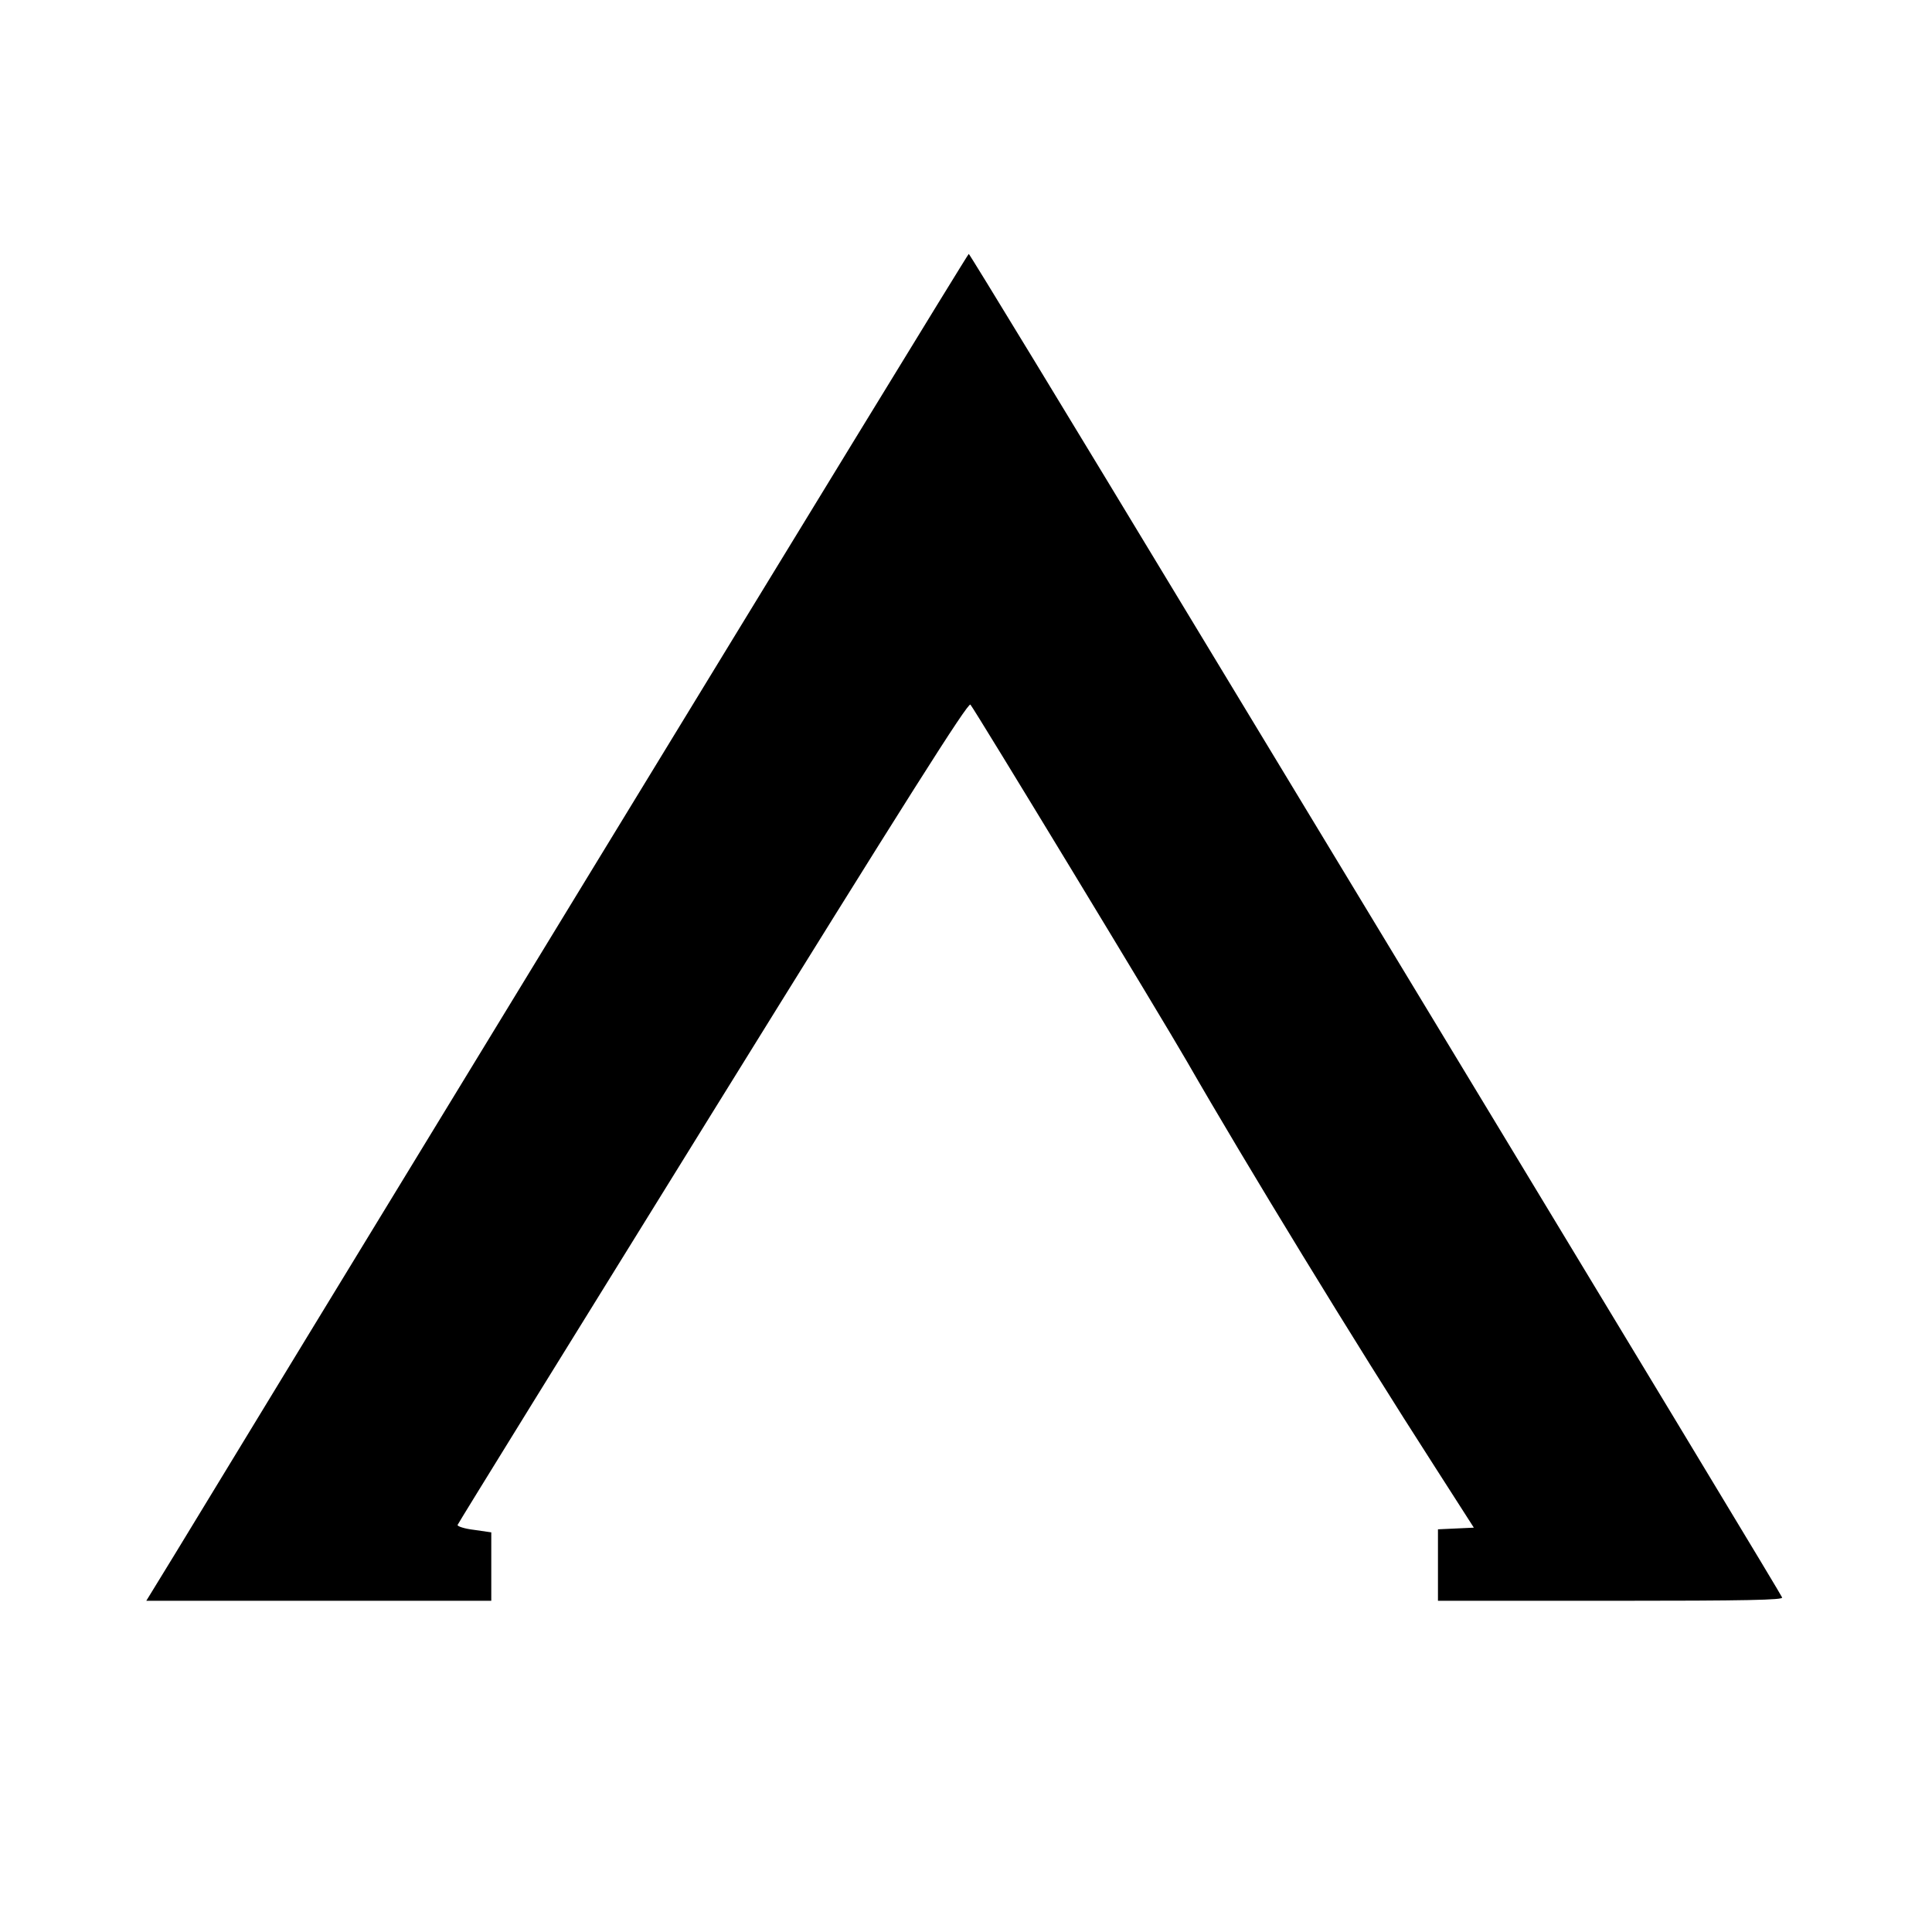
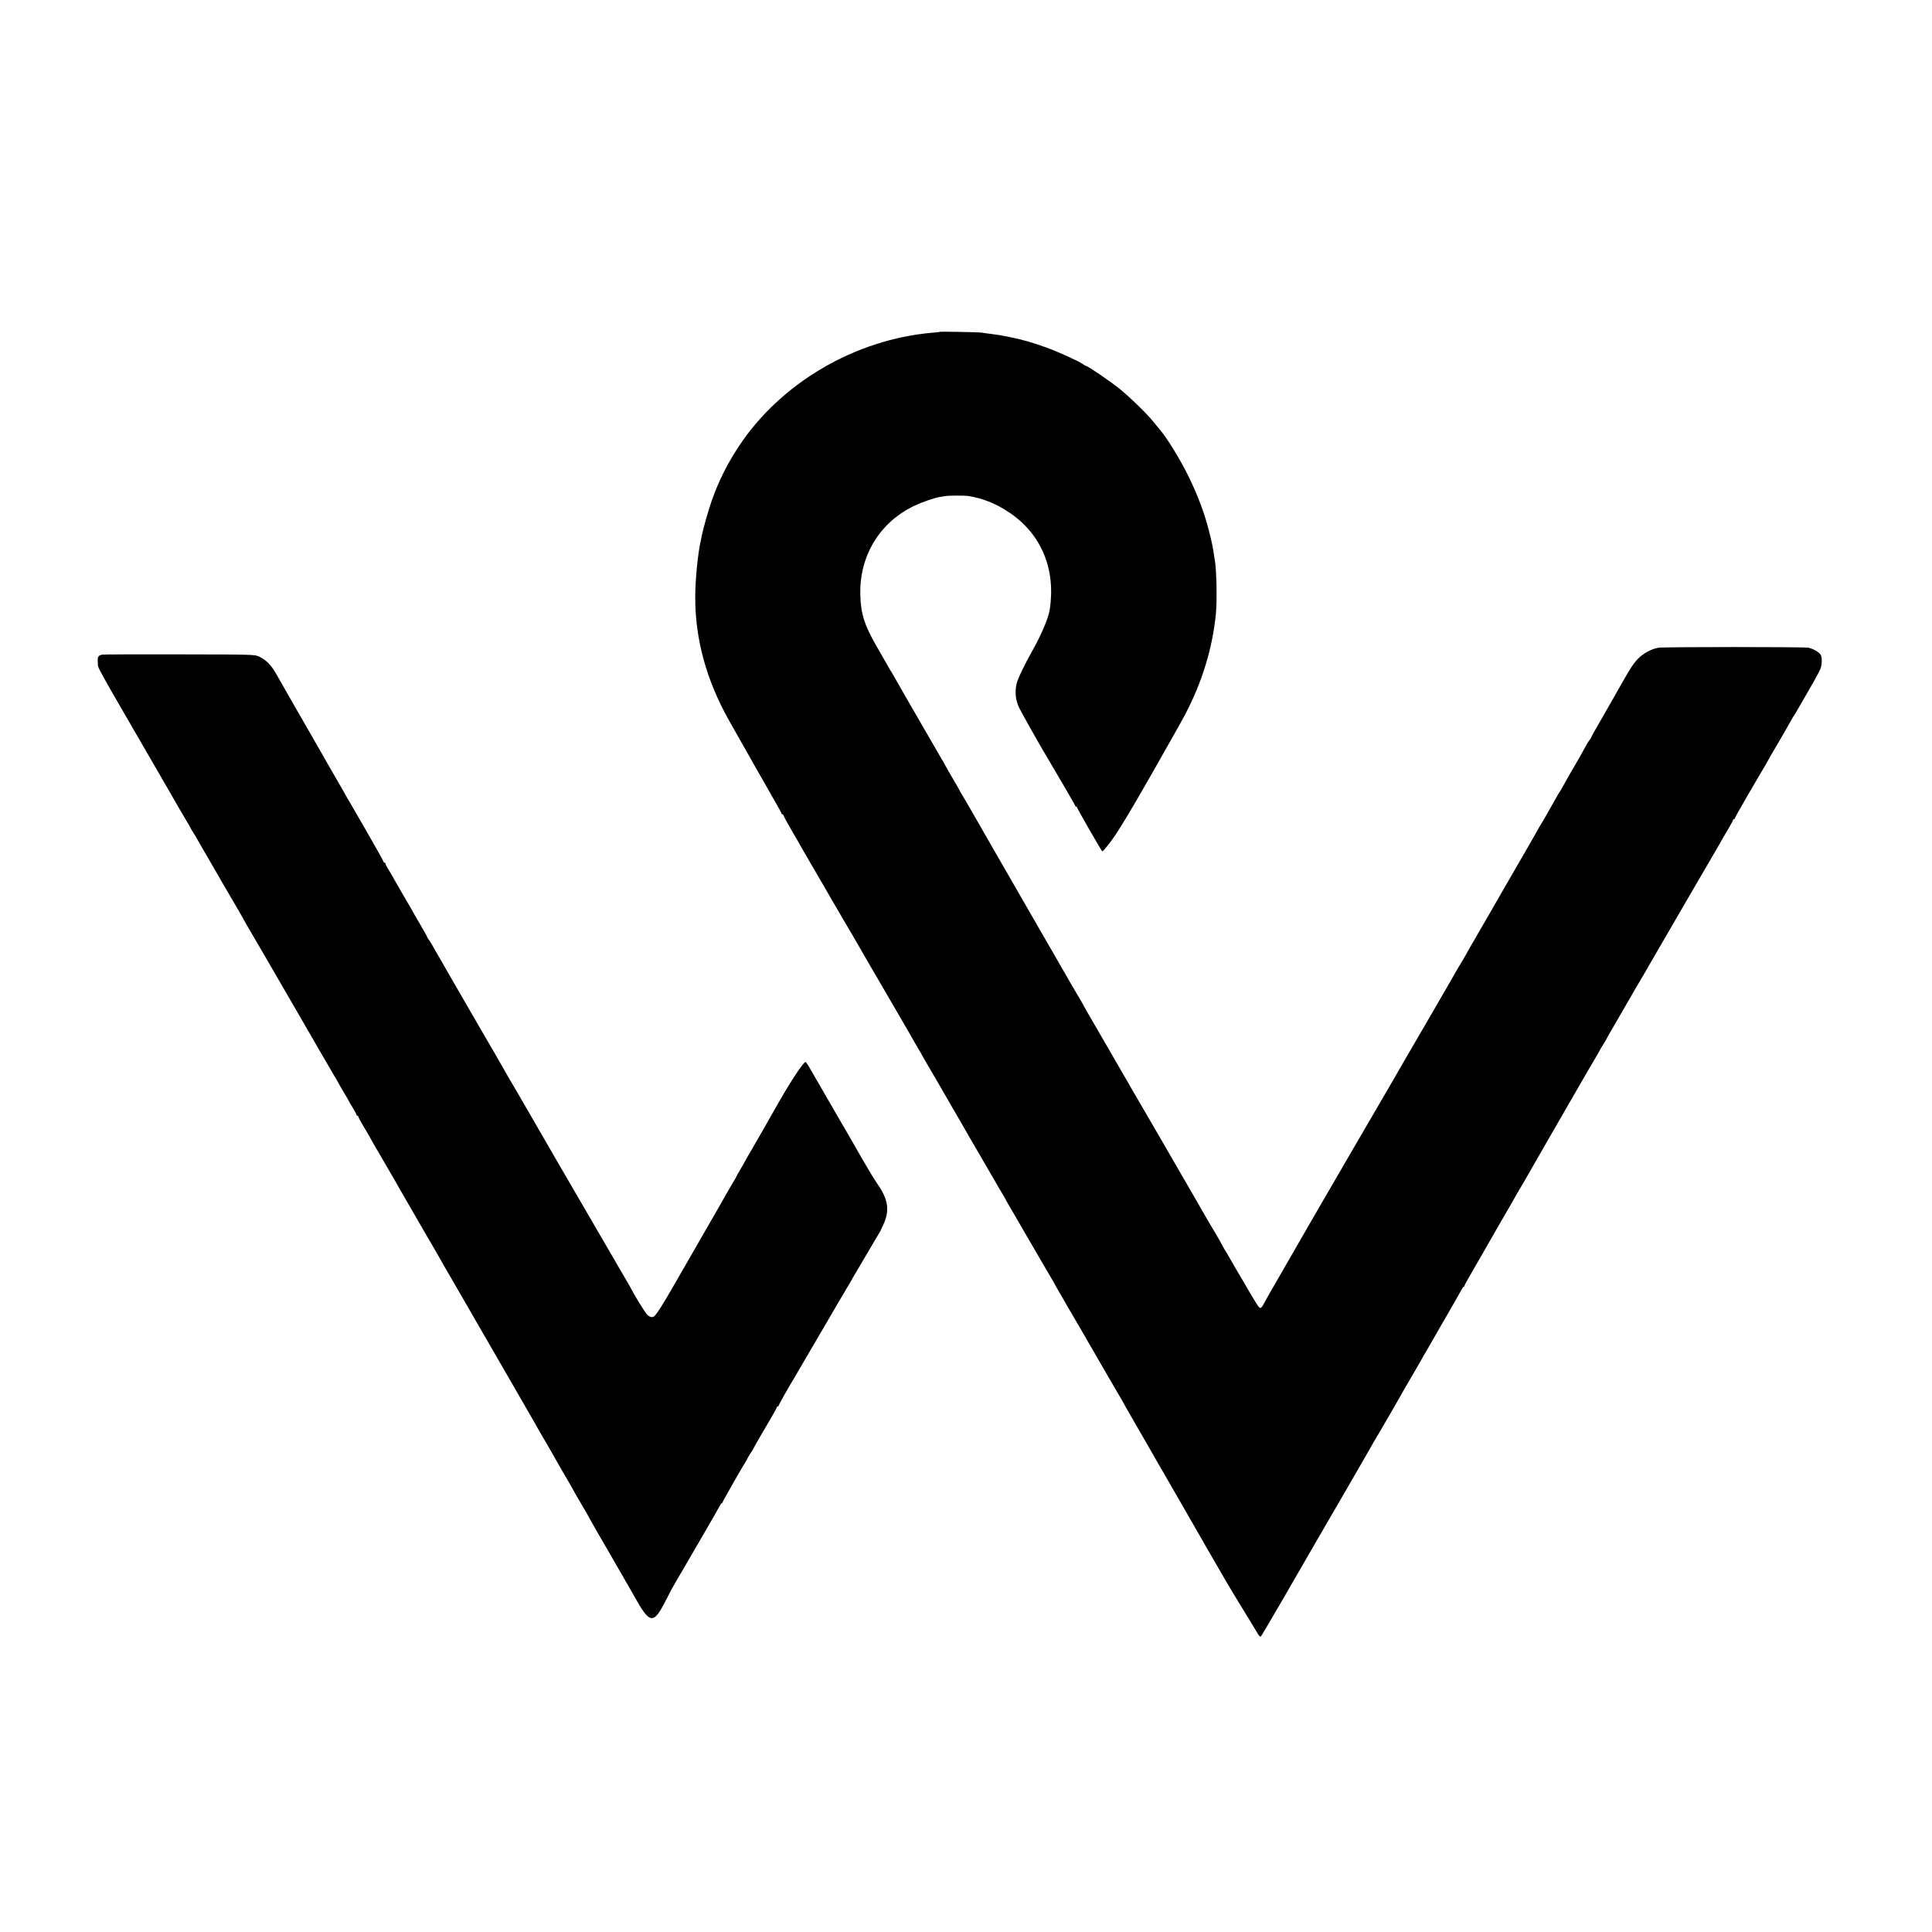
- <svg xmlns="http://www.w3.org/2000/svg" version="1" width="933.333" height="933.333" viewBox="0 0 700 700">
-   <path d="M212 319.2c-76.2 124.9-143.1 234.7-148.7 244L53 580h125v-24.8l-6.2-.9c-3.5-.4-6.2-1.3-6-1.8.2-.6 41.8-67.9 92.5-149.7 70.5-113.8 92.5-148.5 93.3-147.5 1.4 1.5 69.6 113.9 78.4 129.2 21.2 36.9 60.8 101.8 89.9 147l14.1 22-6.5.3-6.5.3V580h62.6c49.7 0 62.5-.3 62.1-1.2-.5-1.2-32.3-53.9-214.2-354.5C387.5 151.5 351.3 92 351 92c-.3 0-62.8 102.3-139 227.2z" />
+ <svg xmlns="http://www.w3.org/2000/svg" version="1" width="2666.667" height="2666.667" viewBox="0 0 2000 2000">
+   <path d="M972.8 343.5c-.2.2-3.4.6-7.3.9-80.3 6.8-157.7 52.2-200.9 118-12.2 18.5-21 36.4-28.1 56.7-3.3 9.6-8.8 29-9.9 34.9-.2 1.4-.7 3.6-1 5-3.2 13.8-5.9 40.8-5.9 59.5 0 43.5 11.6 85.6 34.8 127 9.2 16.5 42.9 75.7 48.2 84.9 3.5 6 6.3 11.3 6.3 11.7 0 .5.5.9 1 .9.6 0 1 .4 1 1 0 .5 4.1 8.1 9.1 16.7 5.1 8.7 10.1 17.4 11.1 19.3 1.1 1.9 6 10.3 10.8 18.6 4.9 8.3 9.9 16.9 11.1 19 1.9 3.6 6.1 10.6 21.4 36.9 2.9 4.9 6.1 10.4 7.2 12.2 4.9 8.4 18.1 31.2 20.4 35.3 1.5 2.5 4.4 7.5 6.5 11.1 2.2 3.7 10.2 17.6 17.9 30.8 7.7 13.3 14.7 25.4 15.6 26.9.9 1.5 2.7 4.8 4.2 7.4 1.4 2.5 3.6 6.3 4.9 8.5 1.4 2.1 2.8 4.5 3.1 5.3.4.8 1.7 3.1 2.8 5 3.2 5.3 23.9 40.9 26.7 45.9 1.4 2.5 3.8 6.8 5.5 9.5 1.7 2.8 4.7 8 6.7 11.6 2 3.6 10.3 18 18.5 32 8.1 14 15.6 26.9 16.6 28.6.9 1.7 3.6 6.2 5.8 9.9 2.3 3.7 4.1 6.9 4.1 7.1 0 .2 1.4 2.7 3.1 5.6 1.7 2.9 9.7 16.5 17.6 30.3 14.8 25.5 23.5 40.5 28.3 48.5 1.4 2.5 2.9 5.2 3.3 6 .4.8 2 3.6 3.5 6.1 1.5 2.5 6.4 11.1 11 19s8.8 15.1 9.3 15.9c.9 1.4 12.1 20.8 16 27.7 4.5 8 24.4 42.1 26 44.8 1 1.6 2.2 3.7 2.6 4.5.3.8 6.1 10.9 12.8 22.5 6.7 11.5 13.3 23 14.7 25.5 1.4 2.5 5.1 9 8.3 14.5 3.2 5.5 6.6 11.5 7.7 13.2 1 1.8 2.6 4.8 3.7 6.5 8.6 15 24.8 43.2 26.9 46.8 2.7 4.9 28.9 50.3 35.5 61.5 2.2 3.8 8.8 14.6 14.5 24 5.8 9.3 12.3 20.1 14.5 23.8 3.2 5.5 4.2 6.6 5.2 5.5.6-.7 11.4-19.1 24-40.8 25.6-44.5 25-43.3 29.7-51.5 2-3.3 6-10.3 9-15.5 3-5.2 13.7-23.7 23.8-41 10-17.3 19.2-33.1 20.2-35 8.9-15.6 14.4-25.2 16.8-29 3.1-5.1 20.4-35.1 24.2-42 1.4-2.5 6.2-10.7 10.7-18.4 4.4-7.6 8.1-13.9 8.1-14.1 0-.2 1.7-3.2 3.8-6.6 2.1-3.5 5.2-8.9 6.9-11.9 1.7-3 9-15.9 16.4-28.5 7.3-12.7 13.7-24 14.3-25.2.6-1.3 1.4-2.3 1.9-2.3.4 0 .7-.4.7-1 0-.5 3.2-6.4 7.2-13.2 3.9-6.8 8.1-14.1 9.4-16.3 1.2-2.2 8.8-15.5 16.9-29.5 17.2-29.7 17.9-31 20.3-35.3 2.5-4.3 8.1-13.8 9.2-15.7.5-.8 3.5-6 6.6-11.5 9.6-16.8 16.6-29 58.1-100.9 4.1-7 8.3-14.2 9.4-16 1-1.7 2.2-3.8 2.6-4.6.3-.8 2.1-3.9 4-6.8 1.8-2.9 3.3-5.4 3.3-5.7 0-.2 4.5-8.1 10.1-17.6 5.5-9.5 11.2-19.3 12.6-21.8 2.4-4.3 8.5-14.7 15.8-27.1 1.8-3 4.2-7.1 5.2-9 1.1-1.9 10.2-17.7 20.3-35 10.1-17.3 19.1-32.9 20-34.5 3.9-6.8 20.3-34.9 27.9-47.9 4.4-7.6 8.1-13.9 8.1-14.1 0-.1 2.5-4.4 5.5-9.4 3-5.1 5.5-9.6 5.5-10.1 0-.6.5-1 1-1 .6 0 1-.5 1-1 0-.6 4.7-9 10.4-18.8 5.7-9.7 11.3-19.3 12.4-21.3 1.1-2 3.9-6.7 6.1-10.4 2.3-3.7 4.1-6.8 4.1-7 0-.3 10.4-18.4 13-22.5 1.2-2 12.1-21 13.4-23.5.6-1.1 1.3-2.2 1.6-2.5.3-.3 3.6-5.9 7.4-12.5 3.8-6.6 9.5-16.6 12.7-22.1 3.2-5.6 6.4-11.7 7.2-13.5 2-4.9 2.1-12.6.3-15.3-1.7-2.7-7.6-6-12.6-7.1-4.1-.9-148.8-.9-155 0-7.2 1.1-16.1 5.9-21.6 11.7-4.5 4.7-7.7 9.7-15.3 23-5.1 9.2-7.1 12.6-19.7 34.6-7.4 12.7-13.4 23.5-13.4 23.9 0 .3-.6 1.4-1.4 2.2-.8.9-2.6 3.8-4.1 6.6-1.4 2.7-3.4 6.3-4.4 8-1 1.6-2.9 5-4.3 7.5s-5.2 9-8.4 14.5c-3.1 5.5-6.5 11.5-7.5 13.3-.9 1.8-2.2 3.8-2.7 4.5-.5.7-2.3 3.7-3.9 6.7-4.8 8.7-14.4 25.4-15.2 26.5-.5.5-2.2 3.5-3.8 6.5-1.6 3-5.5 9.8-8.5 15-9.5 16.5-24.5 42.4-26.6 46-1.1 1.9-7.9 13.8-15.2 26.5-7.4 12.6-14 24.1-14.7 25.5-.8 1.4-2.5 4.3-3.9 6.5-1.3 2.2-2.7 4.7-3.1 5.5-.6 1.4-7.2 12.7-9.3 16-.5.8-1.9 3.1-3 5.1-1 2-15.4 26.8-31.8 55.1-16.5 28.3-31.1 53.4-32.4 55.9-1.4 2.4-7.9 13.6-14.5 24.9-13.6 23.2-51.9 89.1-62.8 108-4 6.9-9.8 17-13 22.5-3.2 5.5-11.8 20.6-19.3 33.5-7.4 12.9-14.9 26-16.7 29-1.8 3-4.7 8.2-6.5 11.5-5.1 9.5-5.1 9.5-9.7 2.3-2.2-3.5-6.4-10.4-9.2-15.3-2.8-5-5.6-9.7-6.1-10.5-2.8-4.6-10.7-18.1-12.8-22-1.4-2.5-3.6-6.2-4.9-8.2-1.2-2.1-2.3-4-2.3-4.2 0-.2-2.8-5.1-6.1-10.8-3.4-5.6-7.1-11.9-8.2-13.8-1.8-3.3-9.9-17.2-46.5-80.5-8-13.8-17-29.3-20-34.5-3-5.2-7.6-13.1-10.2-17.5-2.5-4.4-13.1-22.6-23.4-40.5-10.3-17.9-19.2-33.2-19.7-34-2.6-4.3-9.6-16.7-10.2-18-.4-.8-1.6-2.9-2.6-4.5-2.5-4.2-15.9-27-18.9-32.5-1.4-2.5-13.3-23.2-26.5-46s-25.9-44.9-28.2-49c-2.4-4.1-11.8-20.6-21-36.5-9.2-16-18.1-31.5-19.8-34.5-1.7-3-4.8-8.3-6.9-11.8-2.1-3.4-3.8-6.4-3.8-6.6 0-.2-2.7-4.9-6-10.5-3.3-5.5-7.1-12.2-8.5-14.8-1.4-2.6-3-5.5-3.6-6.3-1.3-2.1-14.1-24.3-23.8-41.2-1-1.8-6.7-11.6-12.6-21.8-5.9-10.2-11.4-19.9-12.3-21.5-.8-1.7-2.3-4.1-3.2-5.5-.9-1.4-3.1-5-4.7-8-1.7-3-6.5-11.5-10.8-18.9-12.5-21.5-16.5-33.8-16.9-53.4-1.1-40.2 20.1-75.1 55.9-92.1 8.2-3.9 20.7-8.2 26.2-9.1 2.2-.3 5-.8 6.3-1 2.9-.6 19.3-.6 23-.1 15.5 2.4 29.4 8 43.5 17.6 32.8 22.4 47.7 58.7 41.1 100.5-1.3 8.5-8.9 26.2-18.1 42.5-8 14.2-14.9 28.5-16.1 33.7-2 8.7-1.1 17.5 2.7 25.1 2.7 5.5 16.8 30.6 23.9 42.7 20.9 35.4 34 57.9 34 58.6 0 .5.5.9 1 .9.6 0 1 .5 1 1 0 .9 24.4 43.4 26 45.3.4.5 5-4.9 10.2-12 6.7-9.1 18.3-28.3 39.9-66.1 16.7-29.3 32.7-57.7 35.5-63.1 17.9-34 28.6-69.1 32.1-104.9 1.3-13.8.7-44.7-1.1-55.2-.3-1.4-.7-4.2-1-6.3-1.4-9.2-2-11.8-5.1-24.2-4.9-19.2-11.5-36.6-21.6-57.3-8.4-17-22.4-39.8-29.6-47.9-1.5-1.7-4.7-5.6-7-8.5-5.9-7.4-24.1-25.1-34.8-33.7-8.9-7.2-32.1-23-34-23.2-.5-.1-2.2-1-3.6-2-4.7-3.3-25.1-12.6-37.9-17.2-14.3-5.2-23.5-7.8-37-10.6-9.3-2-11.4-2.3-21.5-3.6-2.7-.3-6.6-.9-8.5-1.2-3.6-.5-42.7-1.2-43.2-.8zM105.5 677.7c-4 1-4.7 2.4-4.2 8.4.6 6.9-7.1-7 67.2 121.3 9.2 15.9 17.5 30.4 18.5 32.1 1 1.8 3.7 6.3 5.9 10 2.3 3.7 4.1 6.9 4.1 7.2 0 .2 1.6 2.9 3.5 5.9 1.9 3 3.5 5.6 3.5 5.8 0 .2 5.5 9.8 12.2 21.2 6.6 11.5 12.9 22.2 13.8 23.9 1 1.6 5.7 9.7 10.5 18 4.9 8.2 9.7 16.6 10.7 18.5 1 1.9 2.8 5.1 3.9 7 2.5 4.1 32 54.9 40.4 69.5 3.2 5.5 9.7 16.7 14.5 25 4.7 8.2 14 24.2 20.5 35.5s13.5 23.3 15.6 26.8c2.2 3.5 3.9 6.5 3.9 6.7 0 .2 2.5 4.5 5.5 9.6 3 5 5.5 9.3 5.5 9.5 0 .2 1.8 3.3 4 6.9 2.2 3.6 4 7 4 7.5 0 .6.5 1 1 1 .6 0 1 .5 1 1.1 0 .6 2.7 5.6 6 11.1 3.3 5.4 6 10 6 10.2 0 .3 4.2 7.6 18.5 32.1 4.8 8.2 10 17.2 11.5 20 1.6 2.7 5.8 10.2 9.5 16.5 3.7 6.3 7.6 13.1 8.7 15 5.2 9.1 13 22.7 13.9 24 2.3 3.8 12.6 21.7 13.2 23 .4.8 1.5 2.8 2.6 4.5 1 1.6 7 12 13.3 23 6.4 11 19.1 33 28.3 49 9.2 15.9 17.6 30.5 18.6 32.2 2.8 4.9 4.7 8.1 16.9 29.3 6.2 10.7 12.4 21.5 13.8 24 1.4 2.5 4.8 8.5 7.7 13.5 2.9 4.9 6.2 10.6 7.3 12.5 1.1 1.9 4.5 8 7.7 13.5 3.1 5.5 6.9 12 8.3 14.5 1.4 2.5 4.5 7.8 6.9 11.8 2.4 4.1 4.3 7.5 4.3 7.7 0 .2 3.4 6.1 7.5 13 4.1 7 7.5 12.8 7.5 13 0 .2 4.8 8.6 10.6 18.7s11.6 20.1 12.9 22.3c1.2 2.2 6.4 11.2 11.5 20s10.4 18 11.8 20.5c17.2 31.1 20.5 31.5 34.2 4.3 5.1-10.1 6.9-13.3 13.4-24.3 2.1-3.6 4.7-8 5.8-9.9 1.1-1.9 9.4-16.3 18.6-32 9.1-15.7 17.1-29.6 17.6-30.8.6-1.3 1.4-2.3 1.9-2.3.4 0 .7-.4.7-.9 0-.8 21-37.6 24-42.1.6-.8 1.4-2.4 1.9-3.5s2.1-3.7 3.5-5.8c1.4-2.1 2.6-4 2.6-4.3 0-.4 8.5-15.1 18.8-32.6 2.9-4.8 5.2-9.1 5.2-9.7 0-.6.5-1.1 1-1.1.6 0 1-.4 1-.9 0-.7 10.6-19.5 15.9-28.1.5-.8 3.5-6 6.7-11.5s8.3-14.3 11.4-19.5c3.1-5.2 10.1-17.2 15.5-26.5 5.4-9.4 12.4-21.3 15.5-26.5 3.1-5.2 7.4-12.6 9.6-16.3 2.1-3.8 4.6-8.1 5.5-9.5.9-1.5 6.2-10.6 11.9-20.2 5.6-9.6 10.9-18.6 11.8-20 .9-1.4 1.7-2.7 1.8-3 0-.3 1.2-3 2.7-6 6.8-14.4 5.3-26.1-5.4-41.5-3.1-4.4-10.2-16.1-15.9-26-5.7-9.9-11.1-19.4-12-21-1-1.7-5-8.6-9-15.5s-8-13.9-9-15.5c-6.2-10.7-20.4-35.2-24.1-41.7-2.4-4.3-4.7-7.6-5-7.5-2.7.9-15 19.5-27.4 41.2-8.1 14.3-15.6 27.3-16.5 29-1 1.6-4.5 7.8-7.9 13.7-3.3 5.9-7 12.2-8.1 14-1.1 1.8-2.3 4-2.7 4.8-.4.8-2.6 4.8-5 8.8-2.4 4-4.3 7.5-4.3 7.7 0 .3-1.2 2.4-2.6 4.6-1.4 2.3-3.7 6.2-5.1 8.7-2.6 4.7-10.4 18.3-32.8 57.2-6.5 11.3-16.9 29.5-23.3 40.5-12.1 21.1-18.5 31.2-21.1 33.2-2.1 1.6-5.1.6-7.9-2.6-2.1-2.5-13.3-20.7-15.9-26.1-.7-1.4-2.2-4.1-3.4-6-1.9-3.2-23.9-41-53.2-91.5-6.1-10.5-15.6-26.9-21.2-36.5-5.6-9.6-17.3-29.9-26-45-8.7-15.1-16.5-28.6-17.4-30-.8-1.4-2.1-3.4-2.7-4.5-.6-1.1-3.7-6.5-6.9-12s-6.9-12-8.3-14.5c-1.3-2.5-3.7-6.5-5.2-9s-8-13.7-14.4-24.8c-6.5-11.2-12.6-21.8-13.6-23.5-1-1.8-6-10.4-11.1-19.2-5.1-8.8-10.2-17.6-11.3-19.7-10-17.6-14.1-24.5-15.2-25.8-.7-.8-1.3-2-1.4-2.5-.1-.6-3.3-6.2-7-12.5s-7.9-13.5-9.2-16c-1.4-2.5-5.6-9.7-9.3-16-3.7-6.3-8.1-14-9.7-17-1.7-3-4.2-7.2-5.5-9.2-1.2-2.1-2.3-4.2-2.3-4.8 0-.5-.4-1-1-1-.5 0-1-.4-1-1 0-.5-6.8-12.8-15.1-27.2-8.4-14.5-16.1-27.9-17.2-29.8-1.1-1.9-2.8-4.9-3.8-6.5-1.1-1.7-2.2-3.7-2.6-4.5-.4-.8-4.4-7.9-9-15.8s-9.4-16.2-10.7-18.5c-1.2-2.3-6.6-11.6-11.8-20.7-11.9-20.6-36.8-64.1-39.8-69.5-6.2-11.1-11.2-16.3-19-19.9-4.4-2-5.8-2.1-82.5-2.2-42.9-.1-78.9 0-80 .3z" />
</svg>
